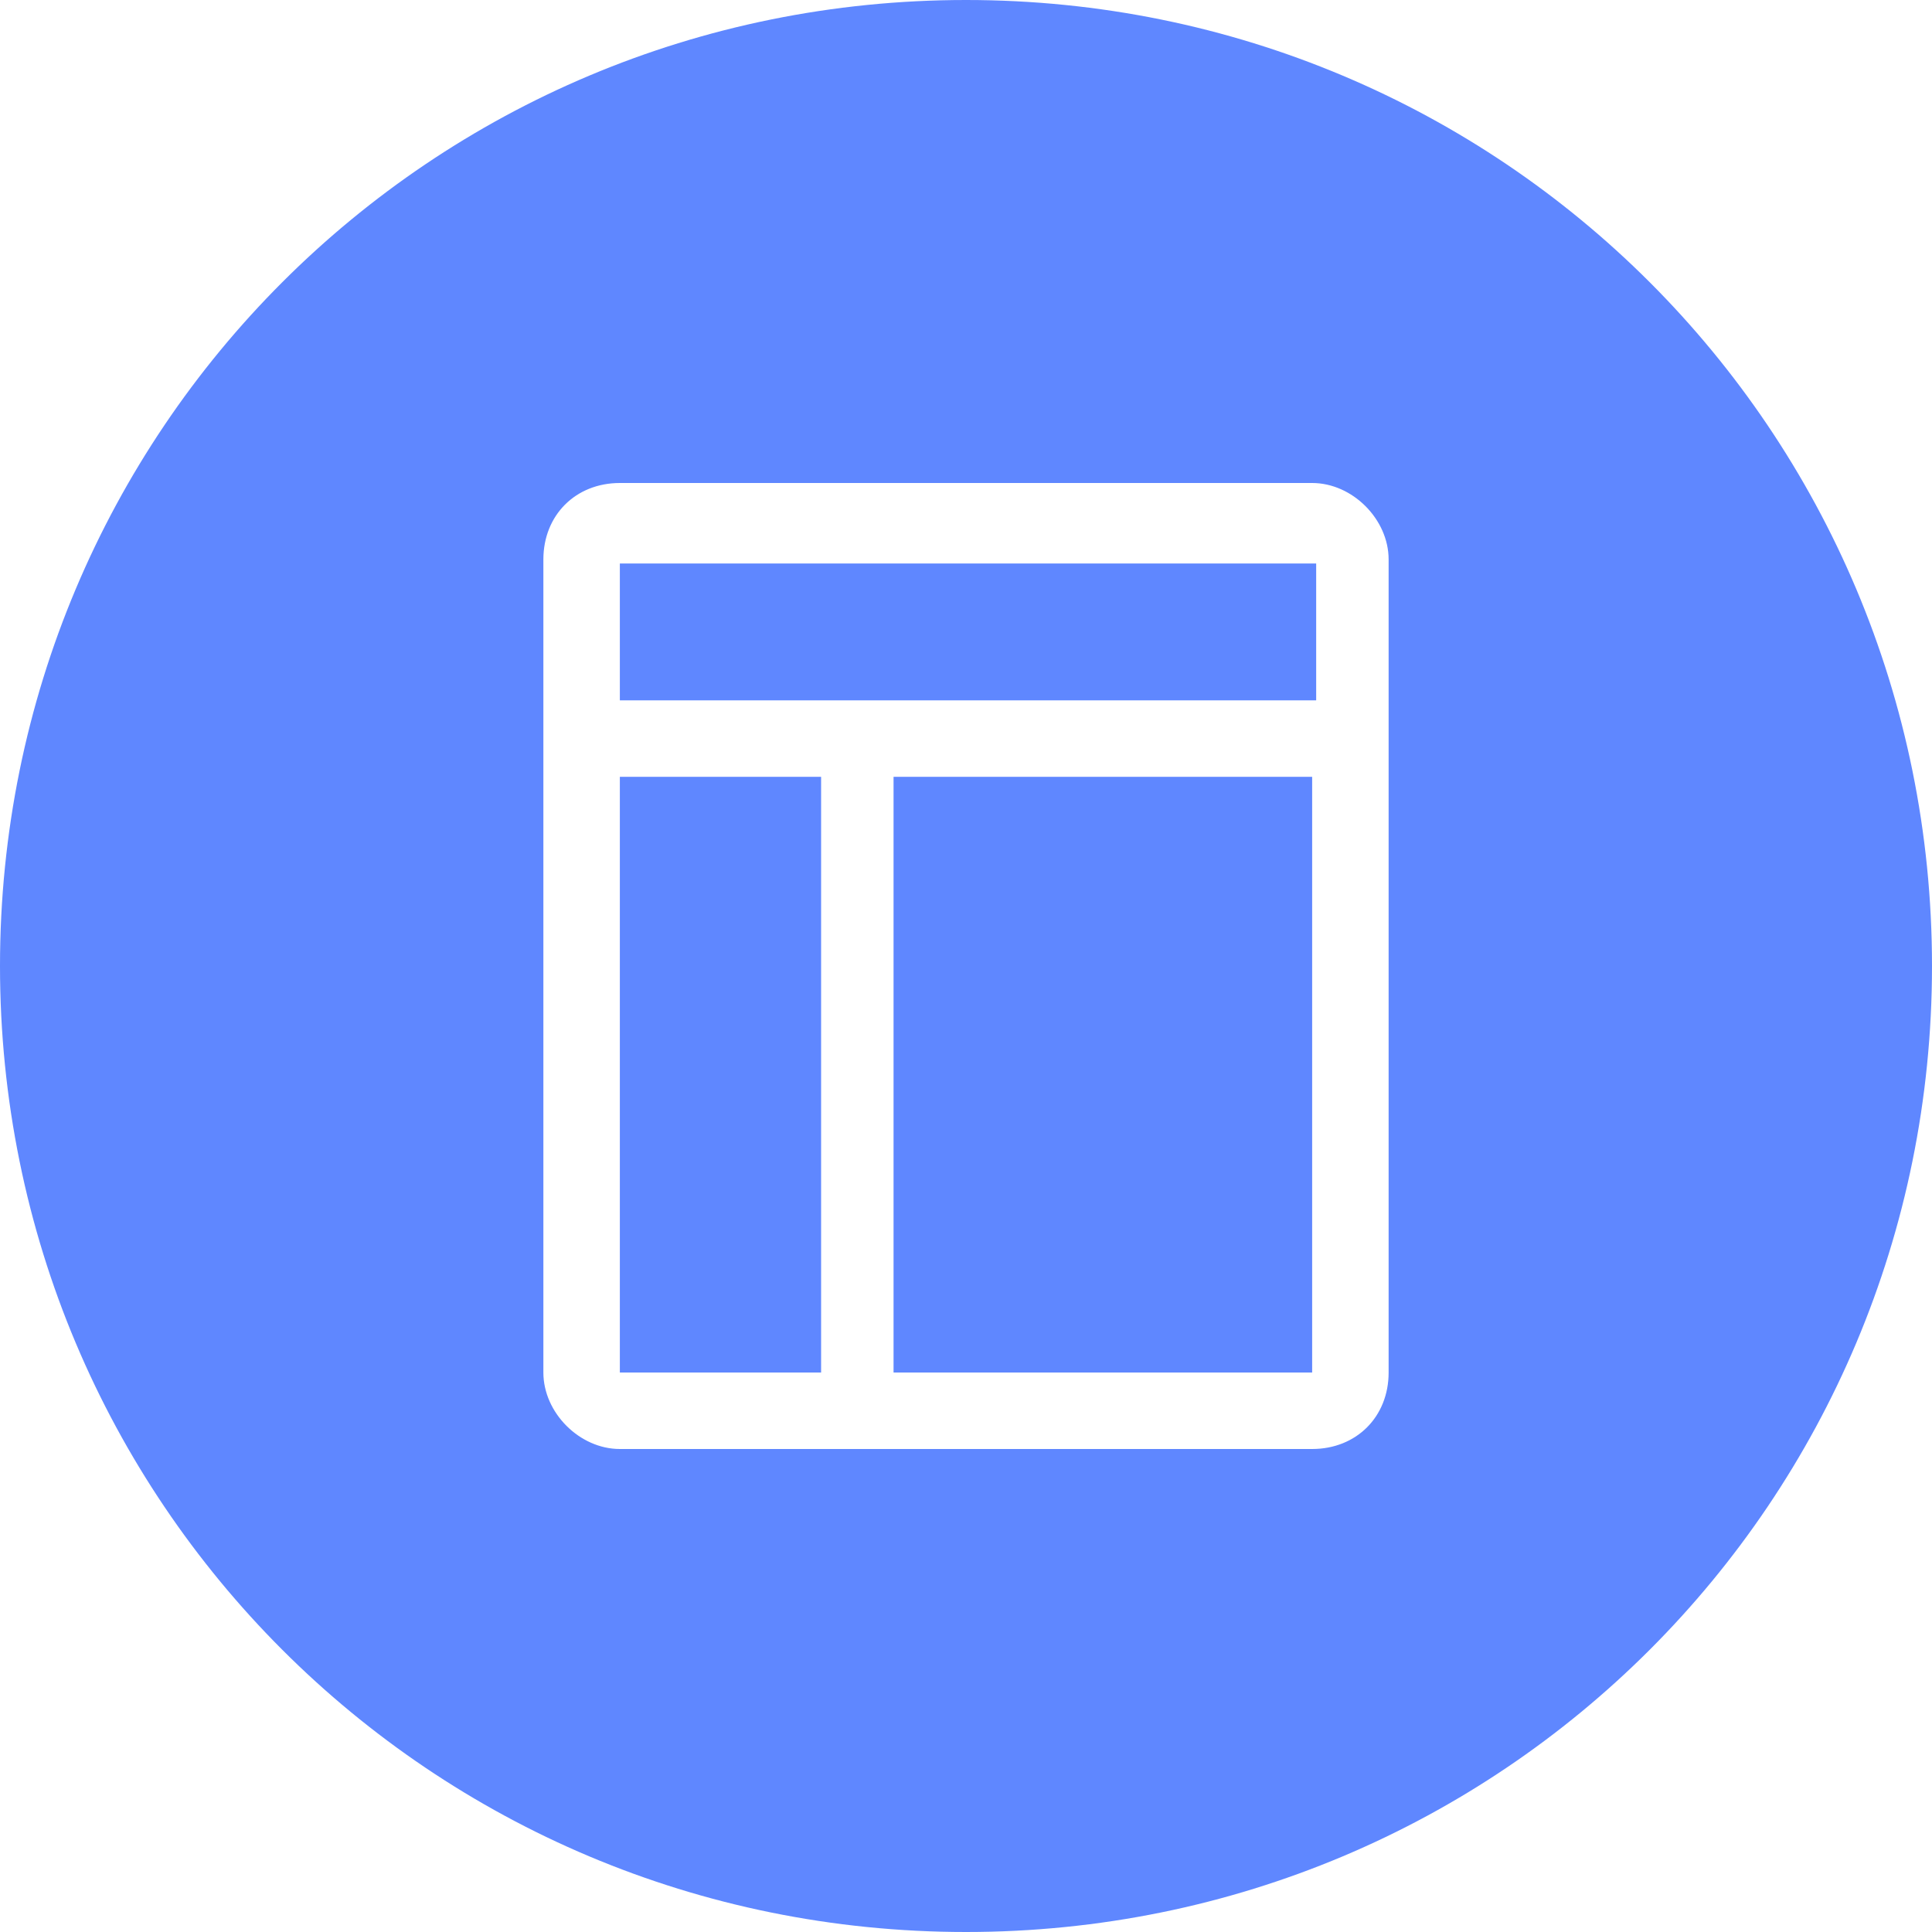
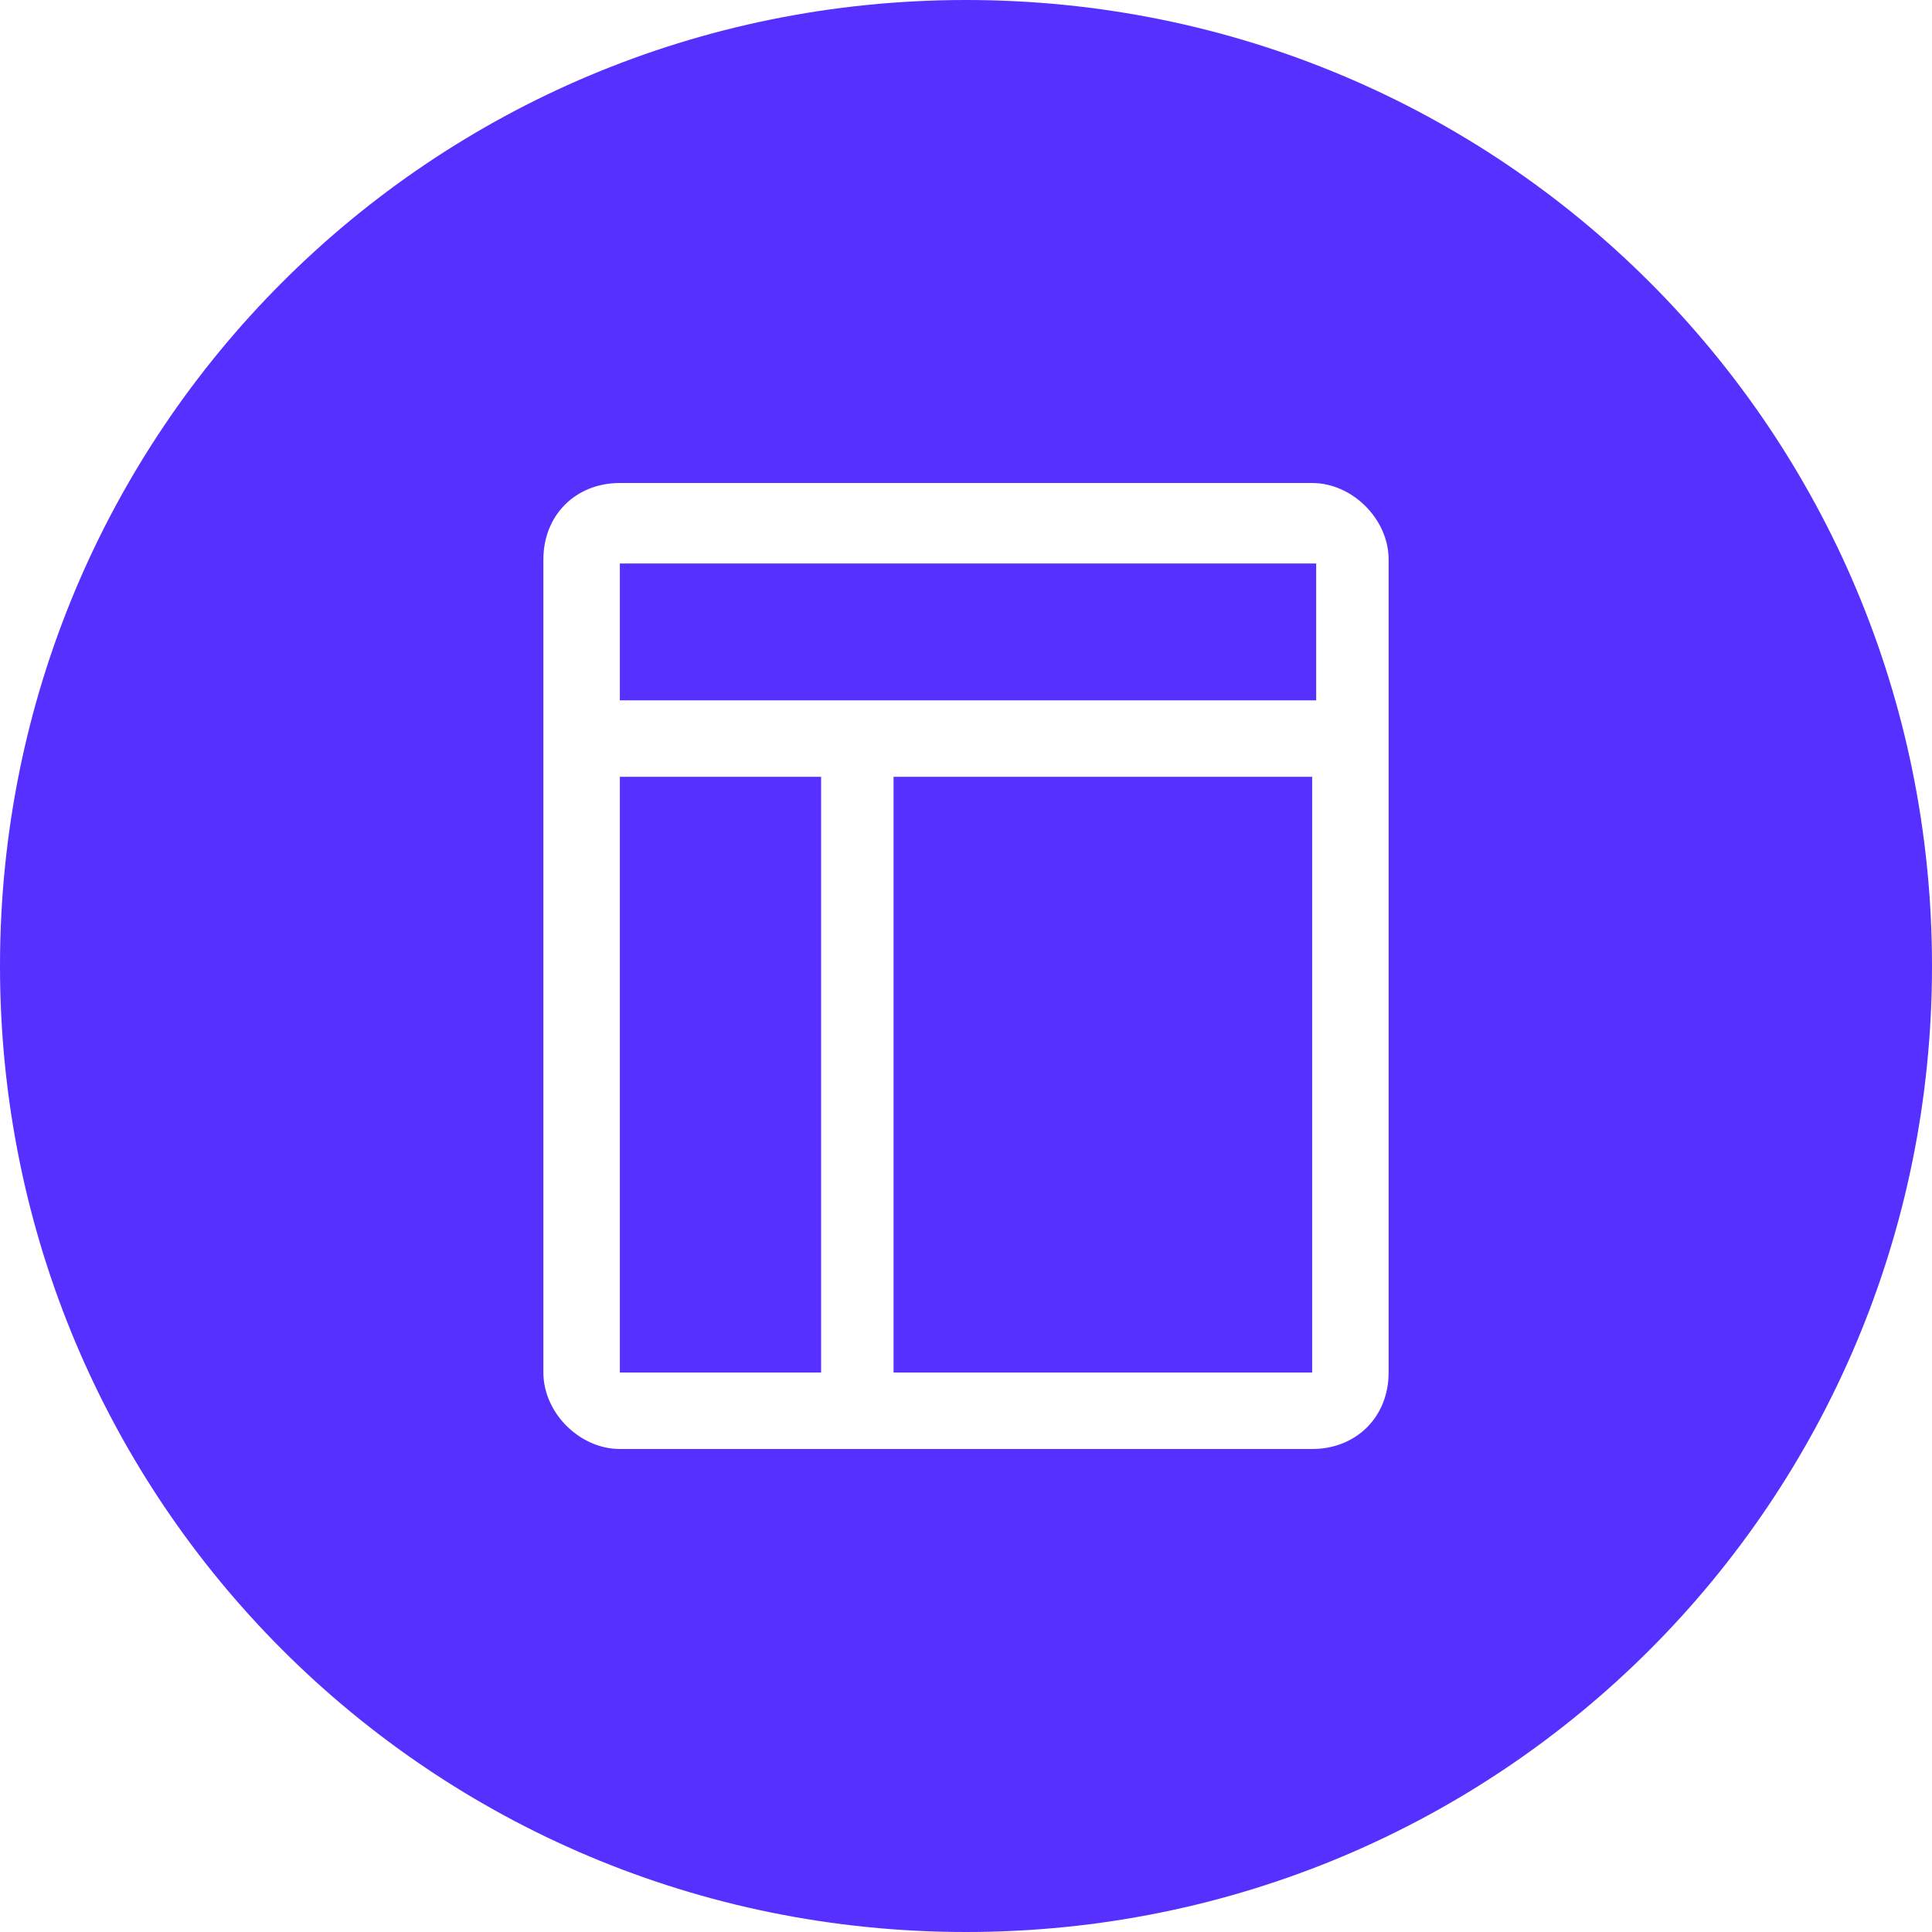
<svg xmlns="http://www.w3.org/2000/svg" t="1657014524772" class="icon" viewBox="0 0 1024 1024" version="1.1" p-id="2267" width="256" height="256">
  <defs>
    <style type="text/css">@font-face { font-family: feedback-iconfont; src: url("//at.alicdn.com/t/font_1031158_u69w8yhxdu.woff2?t=1630033759944") format("woff2"), url("//at.alicdn.com/t/font_1031158_u69w8yhxdu.woff?t=1630033759944") format("woff"), url("//at.alicdn.com/t/font_1031158_u69w8yhxdu.ttf?t=1630033759944") format("truetype"); }
</style>
  </defs>
-   <path d="M512 0C228.267 0 0 228.267 0 512s228.267 512 512 512 512-228.267 512-512S795.733 0 512 0z m224 727.467c0 23.467-17.067 40.533-40.533 40.533H328.533c-21.333 0-40.533-19.2-40.533-40.533V296.533c0-23.467 17.067-40.533 40.533-40.533h366.933c21.333 0 40.533 19.2 40.533 40.533v430.933z" fill="#5f87ff" p-id="2268" />
-   <path d="M473.6 727.467h221.867V411.733H473.6v315.733zM328.533 727.467h106.667V411.733h-106.667v315.733zM328.533 296.533v74.667h369.067V298.667H328.533z" fill="#5f87ff" p-id="2269" />
+   <path d="M512 0C228.267 0 0 228.267 0 512s228.267 512 512 512 512-228.267 512-512S795.733 0 512 0z m224 727.467c0 23.467-17.067 40.533-40.533 40.533H328.533c-21.333 0-40.533-19.2-40.533-40.533V296.533c0-23.467 17.067-40.533 40.533-40.533h366.933c21.333 0 40.533 19.2 40.533 40.533v430.933z" fill="#5530ff" p-id="2268" />
+   <path d="M473.6 727.467h221.867V411.733H473.6v315.733zM328.533 727.467h106.667V411.733h-106.667v315.733zM328.533 296.533v74.667h369.067V298.667H328.533z" fill="#5530ff" p-id="2269" />
</svg>
